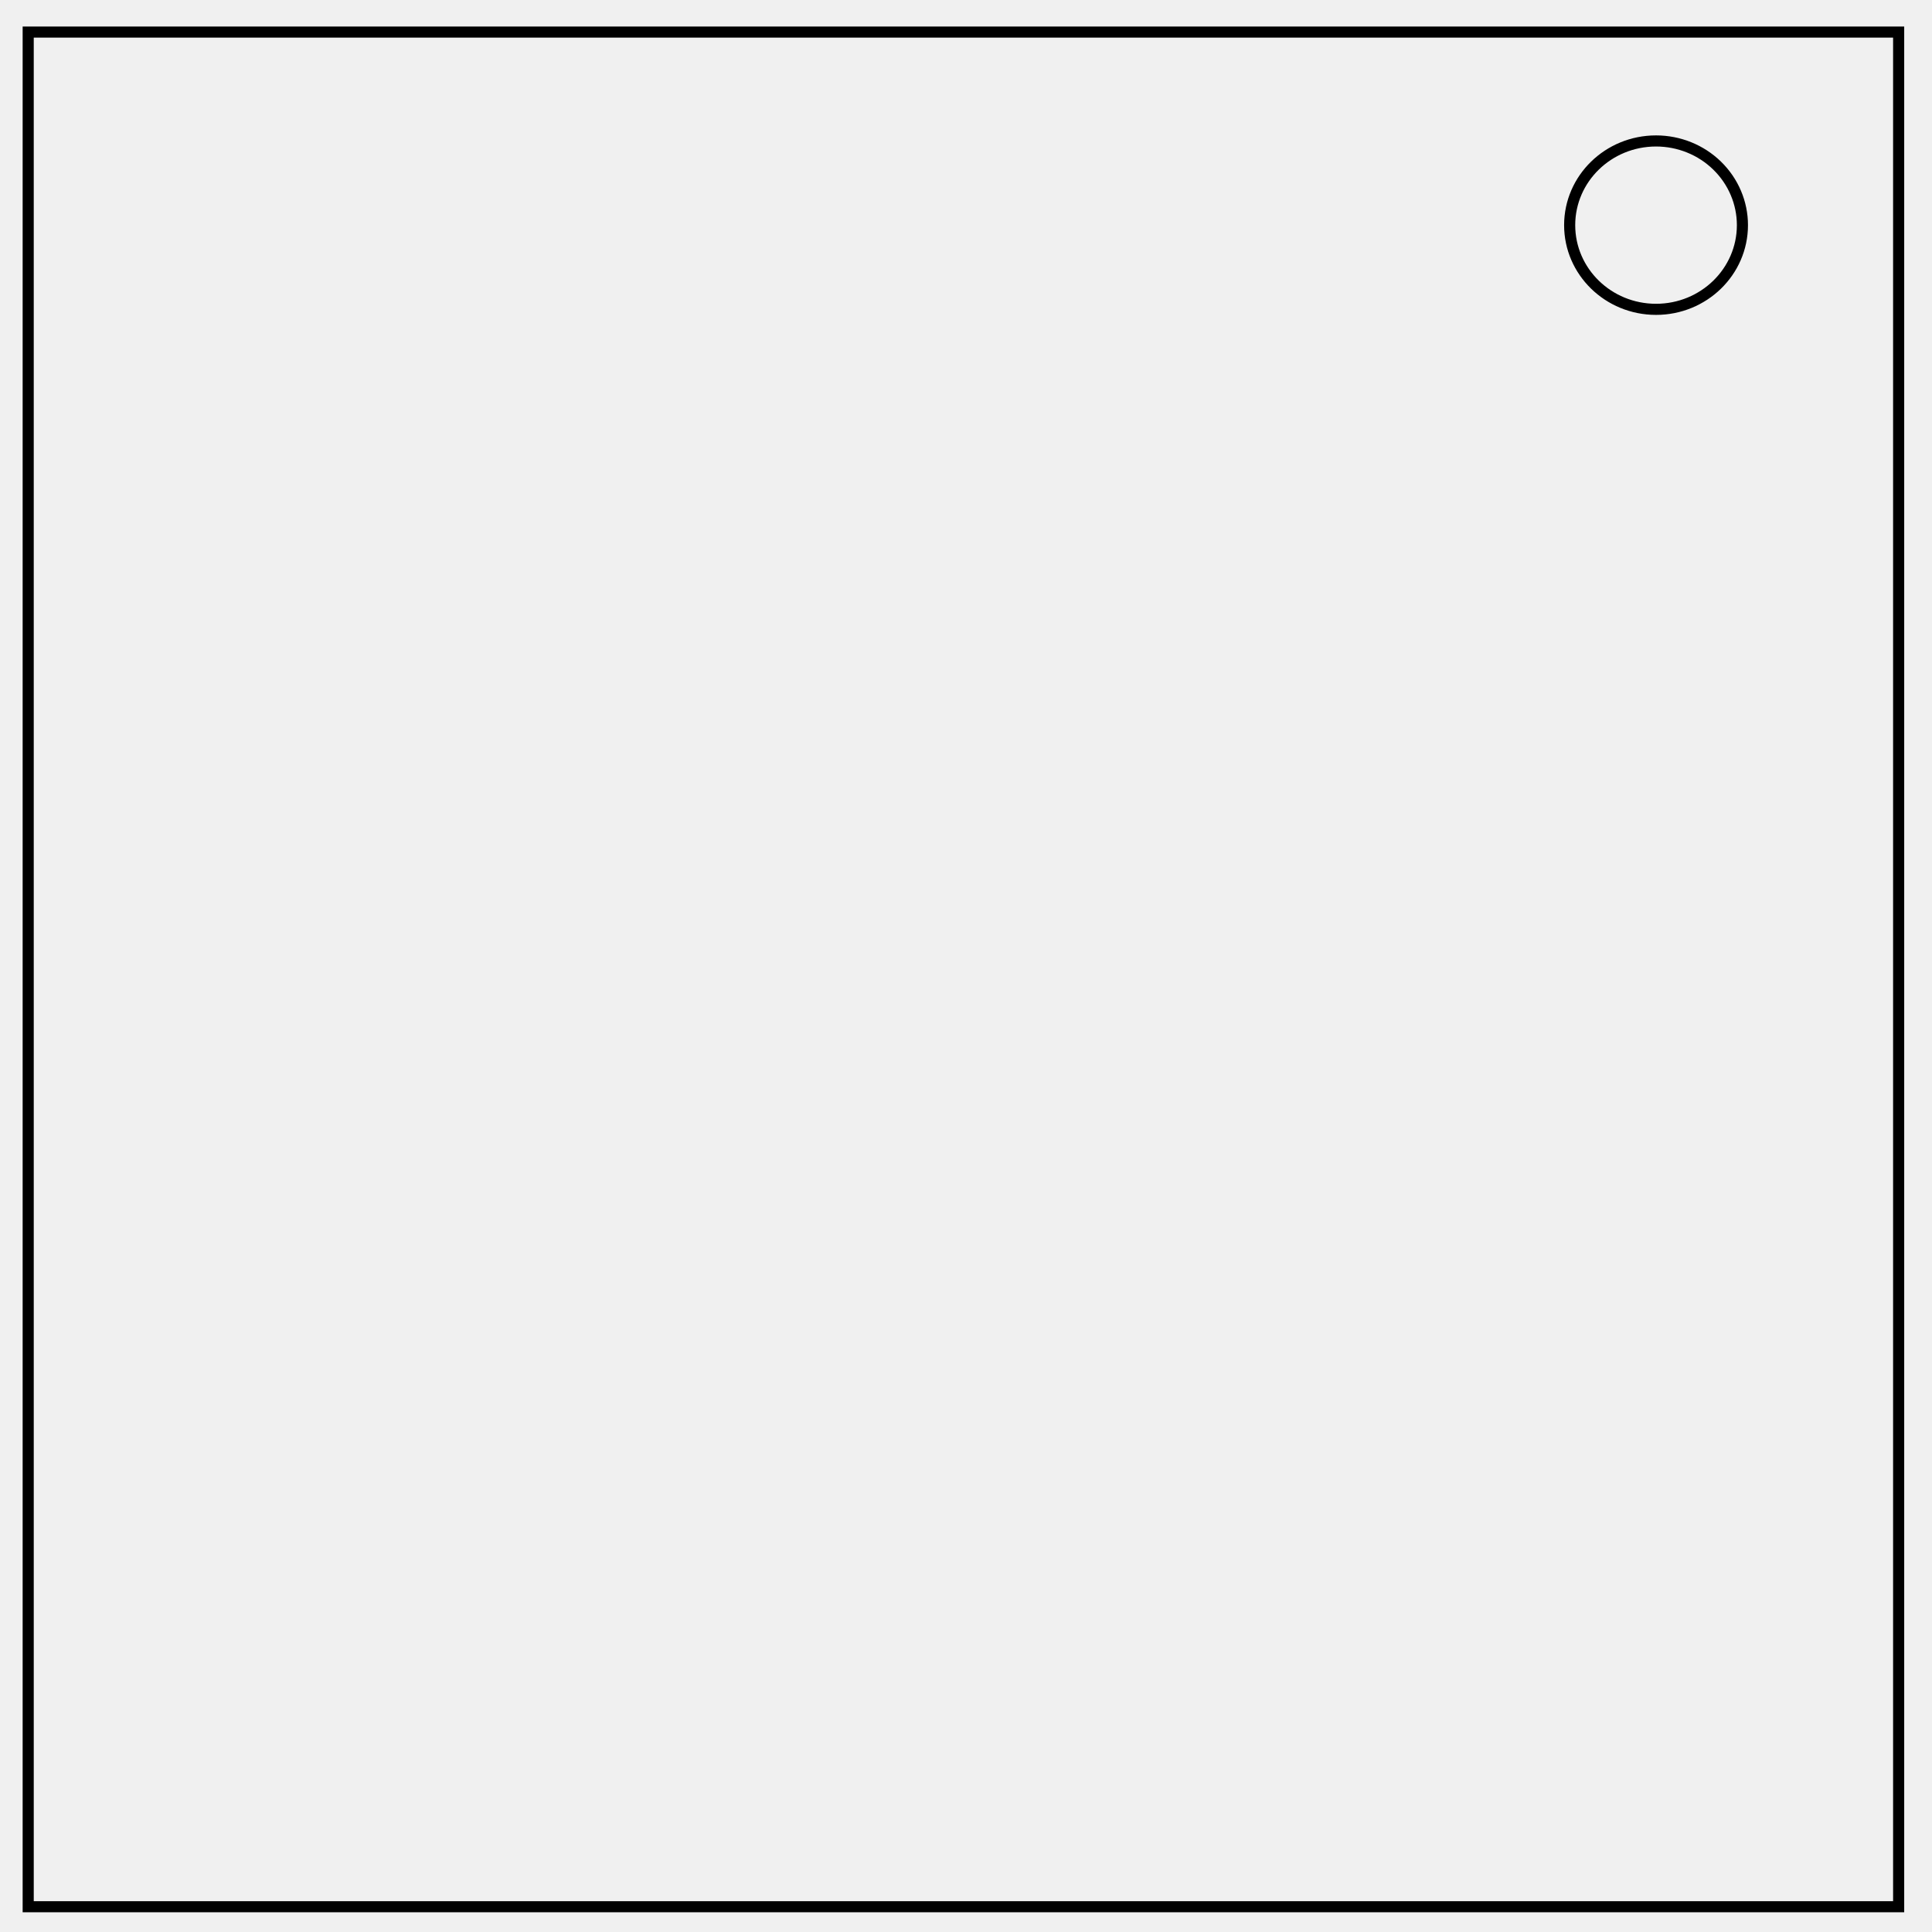
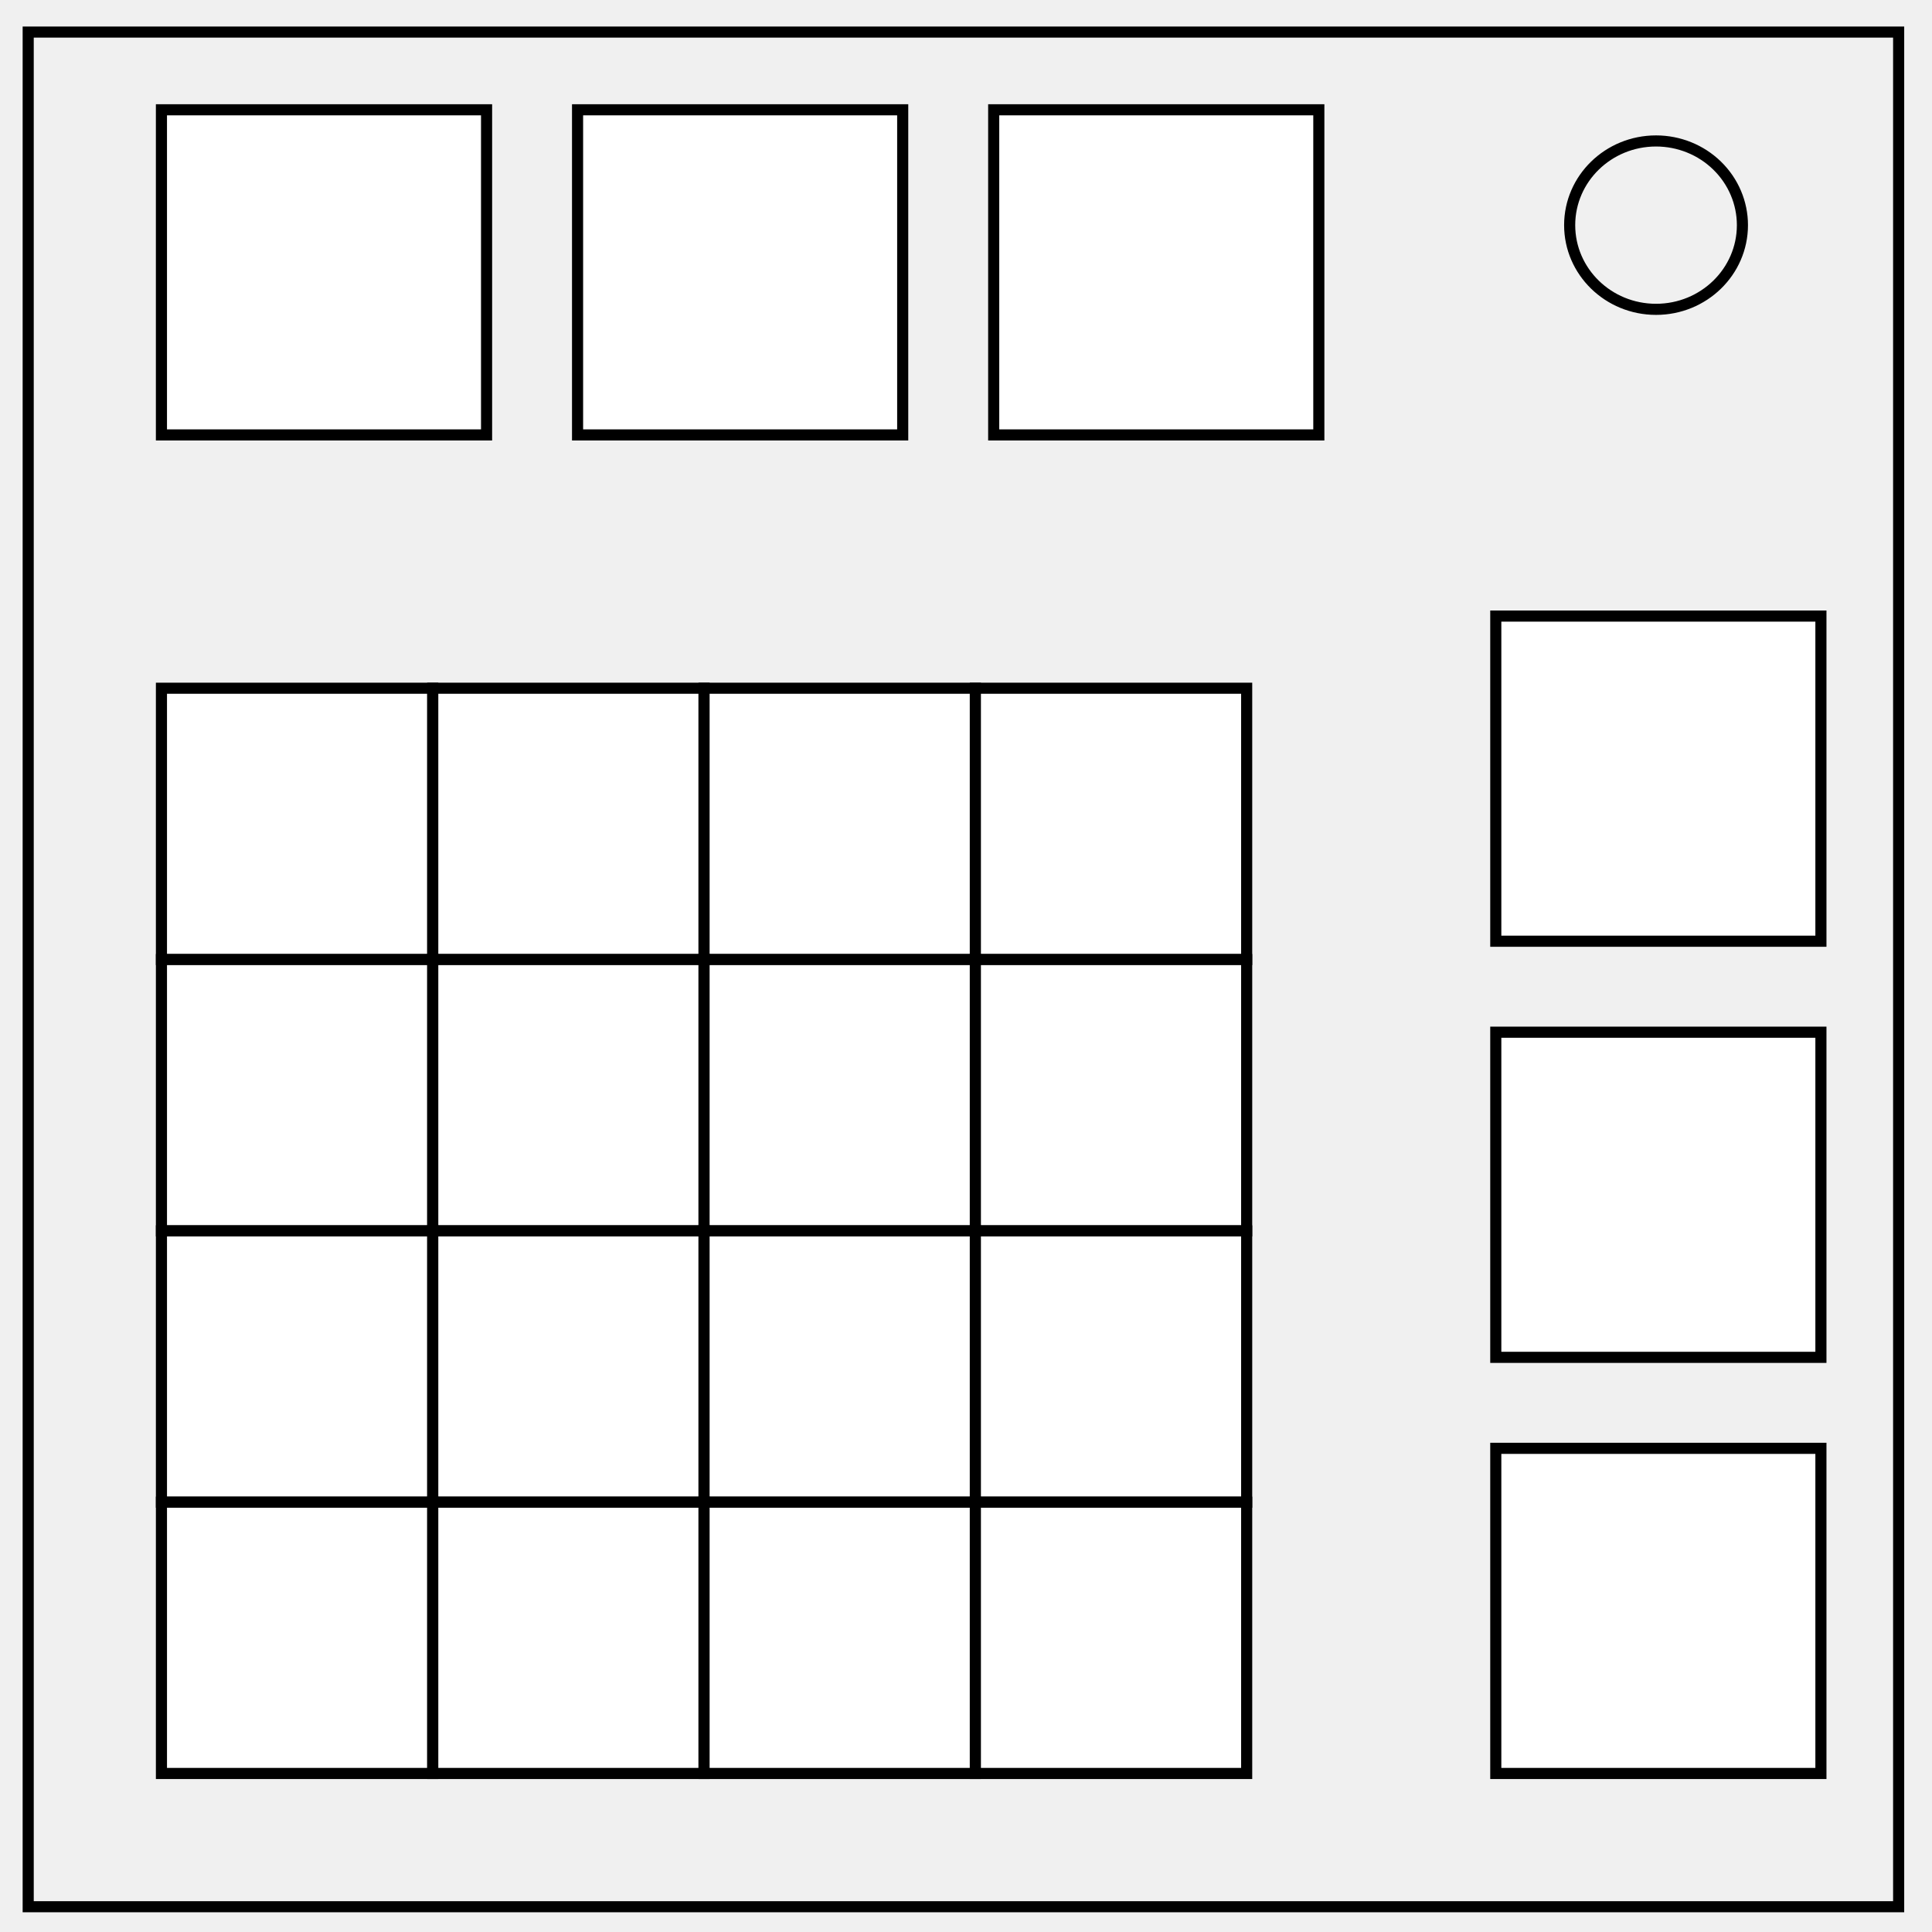
- <svg xmlns="http://www.w3.org/2000/svg" viewBox="0.0 0.0 348.0 348.0" fill="none">
-   <path d="M5.079 5.776h336.913v337.67H5.08z" stroke-width="2" stroke="#000" />
-   <path d="M282.734 40.554c0-8.376 6.966-15.165 15.56-15.165 4.126 0 8.084 1.597 11.001 4.441 2.918 2.844 4.558 6.702 4.558 10.724 0 8.376-6.966 15.165-15.56 15.165-8.593 0-15.559-6.79-15.559-15.165z" stroke-width="2" stroke="#000" />
+ <svg xmlns="http://www.w3.org/2000/svg" viewBox="0.0 0.0 348.0 348.0" fill="none" version="1.1" id="svg6">
+   <defs id="defs10" />
+   <path d="M5.079 5.776h336.913v337.67H5.08z" stroke-width="2" stroke="#000" id="path2" />
+   <path d="M282.734 40.554c0-8.376 6.966-15.165 15.56-15.165 4.126 0 8.084 1.597 11.001 4.441 2.918 2.844 4.558 6.702 4.558 10.724 0 8.376-6.966 15.165-15.56 15.165-8.593 0-15.559-6.79-15.559-15.165z" stroke-width="2" stroke="#000" id="path4" />
+   <g id="g1057" transform="translate(0.99068,-5.089425)">
+     <rect style="fill:#ffffff;stroke:#000000;stroke-width:2;stroke-miterlimit:4;stroke-dasharray:none;stroke-dashoffset:0" id="rect837" width="58.565" height="58.565" x="28.088" y="24.865" />
+     <rect style="fill:#ffffff;stroke:#000000;stroke-width:2;stroke-miterlimit:4;stroke-dasharray:none;stroke-dashoffset:0" id="rect837-5" width="58.565" height="58.565" x="103.043" y="24.865" />
+     <rect style="fill:#ffffff;stroke:#000000;stroke-width:2;stroke-miterlimit:4;stroke-dasharray:none;stroke-dashoffset:0" id="rect837-1" width="58.565" height="58.565" x="177.998" y="24.865" />
+   </g>
+   <g id="g1052" transform="translate(12.10669,3.87526)">
+     <rect style="fill:#ffffff;stroke:#000000;stroke-width:2;stroke-miterlimit:4;stroke-dasharray:none;stroke-dashoffset:0" id="rect837-58" width="58.565" height="58.565" x="-315.571" y="257.32" transform="rotate(-90)" />
+     <rect style="fill:#ffffff;stroke:#000000;stroke-width:2;stroke-miterlimit:4;stroke-dasharray:none;stroke-dashoffset:0" id="rect837-5-2" width="58.565" height="58.565" x="-240.616" y="257.32" transform="rotate(-90)" />
+     <rect style="fill:#ffffff;stroke:#000000;stroke-width:2;stroke-miterlimit:4;stroke-dasharray:none;stroke-dashoffset:0" id="rect837-1-9" width="58.565" height="58.565" x="-165.661" y="257.32" transform="rotate(-90)" />
+   </g>
+   <g id="g1047" transform="translate(3.523447,6.931016)">
+     <rect style="fill:#ffffff;stroke:#000000;stroke-width:2;stroke-miterlimit:4;stroke-dasharray:none;stroke-dashoffset:0" id="rect837-1-9-7" width="48.869" height="48.869" x="-165.907" y="25.557" transform="rotate(-90)" />
+     <rect style="fill:#ffffff;stroke:#000000;stroke-width:2;stroke-miterlimit:4;stroke-dasharray:none;stroke-dashoffset:0" id="rect837-1-9-7-8" width="48.869" height="48.869" x="-165.907" y="74.426" transform="rotate(-90)" />
+     <rect style="fill:#ffffff;stroke:#000000;stroke-width:2;stroke-miterlimit:4;stroke-dasharray:none;stroke-dashoffset:0" id="rect837-1-9-7-8-8" width="48.869" height="48.869" x="-165.907" y="123.295" transform="rotate(-90)" />
+     <rect style="fill:#ffffff;stroke:#000000;stroke-width:2;stroke-miterlimit:4;stroke-dasharray:none;stroke-dashoffset:0" id="rect837-1-9-7-8-8-2" width="48.869" height="48.869" x="-165.907" y="172.164" transform="rotate(-90)" />
+     <rect style="fill:#ffffff;stroke:#000000;stroke-width:2;stroke-miterlimit:4;stroke-dasharray:none;stroke-dashoffset:0" id="rect837-1-9-7-9" width="48.869" height="48.869" x="-214.776" y="25.557" transform="rotate(-90)" />
+     <rect style="fill:#ffffff;stroke:#000000;stroke-width:2;stroke-miterlimit:4;stroke-dasharray:none;stroke-dashoffset:0" id="rect837-1-9-7-8-1" width="48.869" height="48.869" x="-214.776" y="74.426" transform="rotate(-90)" />
+     <rect style="fill:#ffffff;stroke:#000000;stroke-width:2;stroke-miterlimit:4;stroke-dasharray:none;stroke-dashoffset:0" id="rect837-1-9-7-8-8-0" width="48.869" height="48.869" x="-214.776" y="123.295" transform="rotate(-90)" />
+     <rect style="fill:#ffffff;stroke:#000000;stroke-width:2;stroke-miterlimit:4;stroke-dasharray:none;stroke-dashoffset:0" id="rect837-1-9-7-8-8-2-4" width="48.869" height="48.869" x="-214.776" y="172.164" transform="rotate(-90)" />
+     <rect style="fill:#ffffff;stroke:#000000;stroke-width:2;stroke-miterlimit:4;stroke-dasharray:none;stroke-dashoffset:0" id="rect837-1-9-7-9-8" width="48.869" height="48.869" x="-263.646" y="25.557" transform="rotate(-90)" />
+     <rect style="fill:#ffffff;stroke:#000000;stroke-width:2;stroke-miterlimit:4;stroke-dasharray:none;stroke-dashoffset:0" id="rect837-1-9-7-8-1-1" width="48.869" height="48.869" x="-263.646" y="74.426" transform="rotate(-90)" />
+     <rect style="fill:#ffffff;stroke:#000000;stroke-width:2;stroke-miterlimit:4;stroke-dasharray:none;stroke-dashoffset:0" id="rect837-1-9-7-8-8-0-9" width="48.869" height="48.869" x="-263.646" y="123.295" transform="rotate(-90)" />
+     <rect style="fill:#ffffff;stroke:#000000;stroke-width:2;stroke-miterlimit:4;stroke-dasharray:none;stroke-dashoffset:0" id="rect837-1-9-7-8-8-2-4-5" width="48.869" height="48.869" x="-263.646" y="172.164" transform="rotate(-90)" />
+     <rect style="fill:#ffffff;stroke:#000000;stroke-width:2;stroke-miterlimit:4;stroke-dasharray:none;stroke-dashoffset:0" id="rect837-1-9-7-9-8-9" width="48.869" height="48.869" x="-312.515" y="25.557" transform="rotate(-90)" />
+     <rect style="fill:#ffffff;stroke:#000000;stroke-width:2;stroke-miterlimit:4;stroke-dasharray:none;stroke-dashoffset:0" id="rect837-1-9-7-8-1-1-1" width="48.869" height="48.869" x="-312.515" y="74.426" transform="rotate(-90)" />
+     <rect style="fill:#ffffff;stroke:#000000;stroke-width:2;stroke-miterlimit:4;stroke-dasharray:none;stroke-dashoffset:0" id="rect837-1-9-7-8-8-0-9-0" width="48.869" height="48.869" x="-312.515" y="123.295" transform="rotate(-90)" />
+     <rect style="fill:#ffffff;stroke:#000000;stroke-width:2;stroke-miterlimit:4;stroke-dasharray:none;stroke-dashoffset:0" id="rect837-1-9-7-8-8-2-4-5-9" width="48.869" height="48.869" x="-312.515" y="172.164" transform="rotate(-90)" />
+   </g>
</svg>
